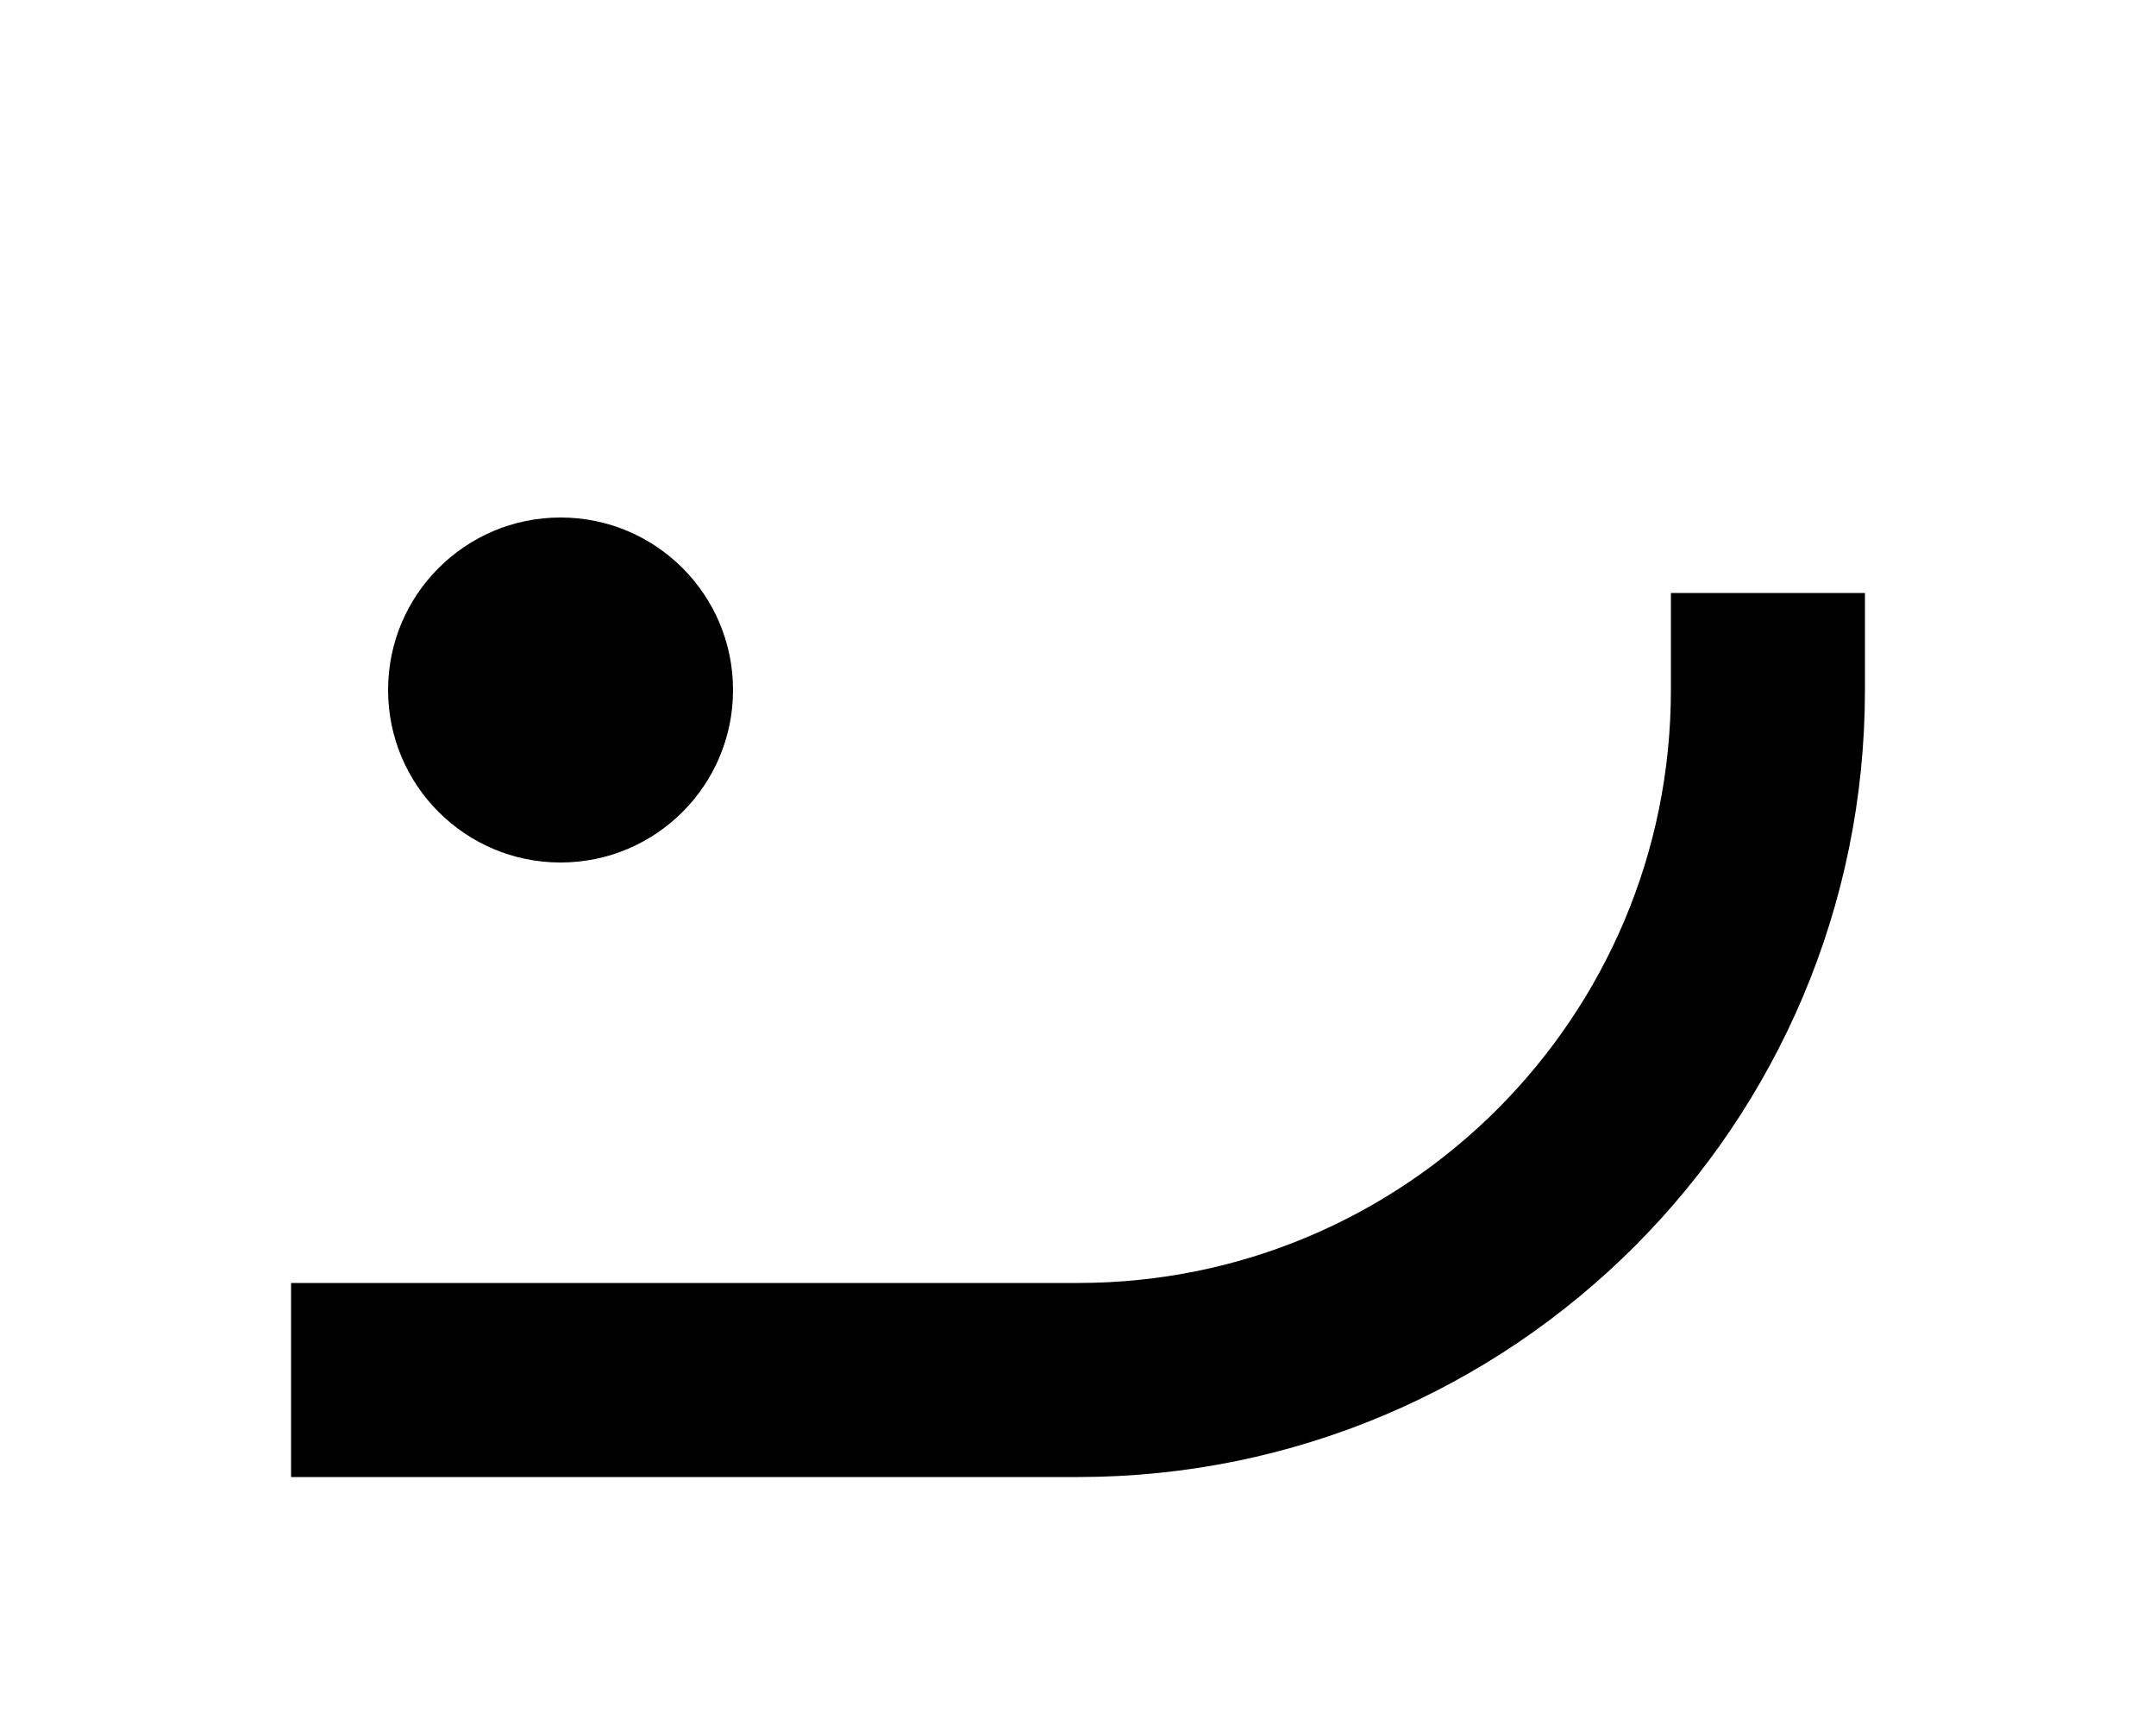
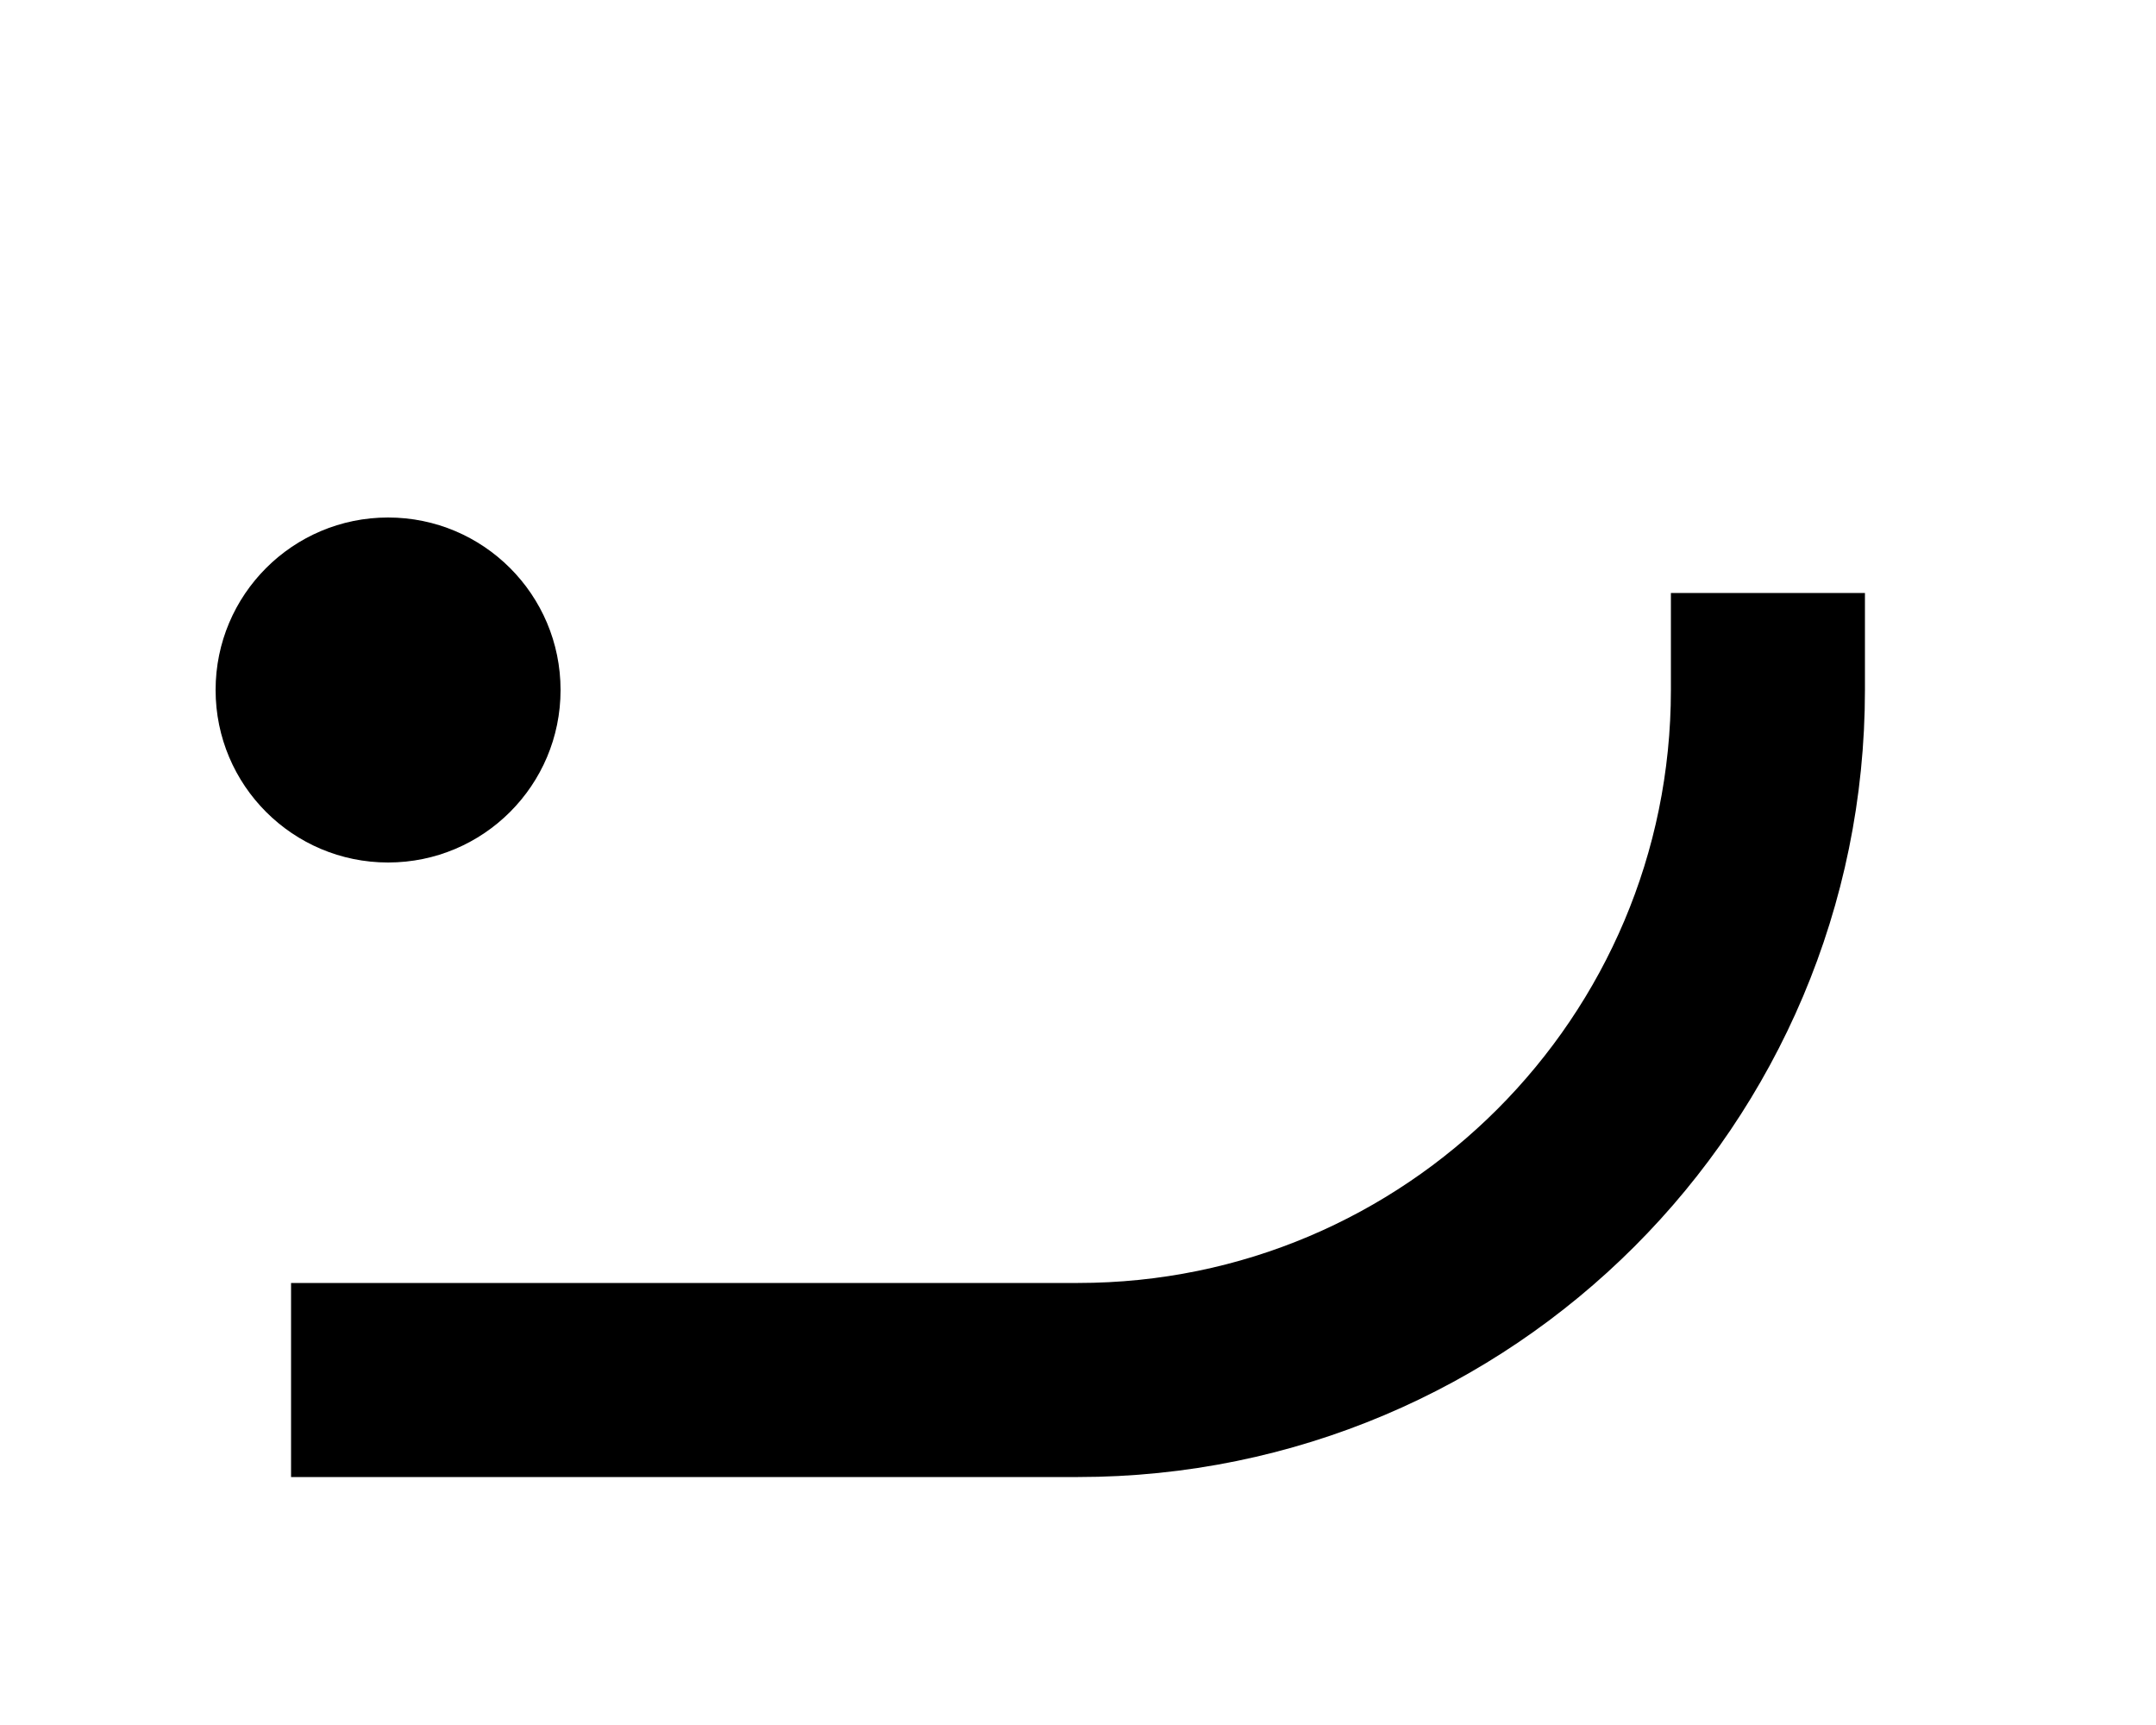
<svg xmlns="http://www.w3.org/2000/svg" viewBox="0 0 100 80.0" fill="none" stroke="currentColor" stroke-width="9" stroke-linecap="square" stroke-linejoin="miter">
  <path d="M 82 32 A 32 32 0 0 1 50 64 L 18 64" />
-   <circle cx="26" cy="32" r="8.0" fill="currentColor" stroke="none" />
+   <circle cx="18" cy="32" r="8.0" fill="currentColor" stroke="none" />
</svg>
